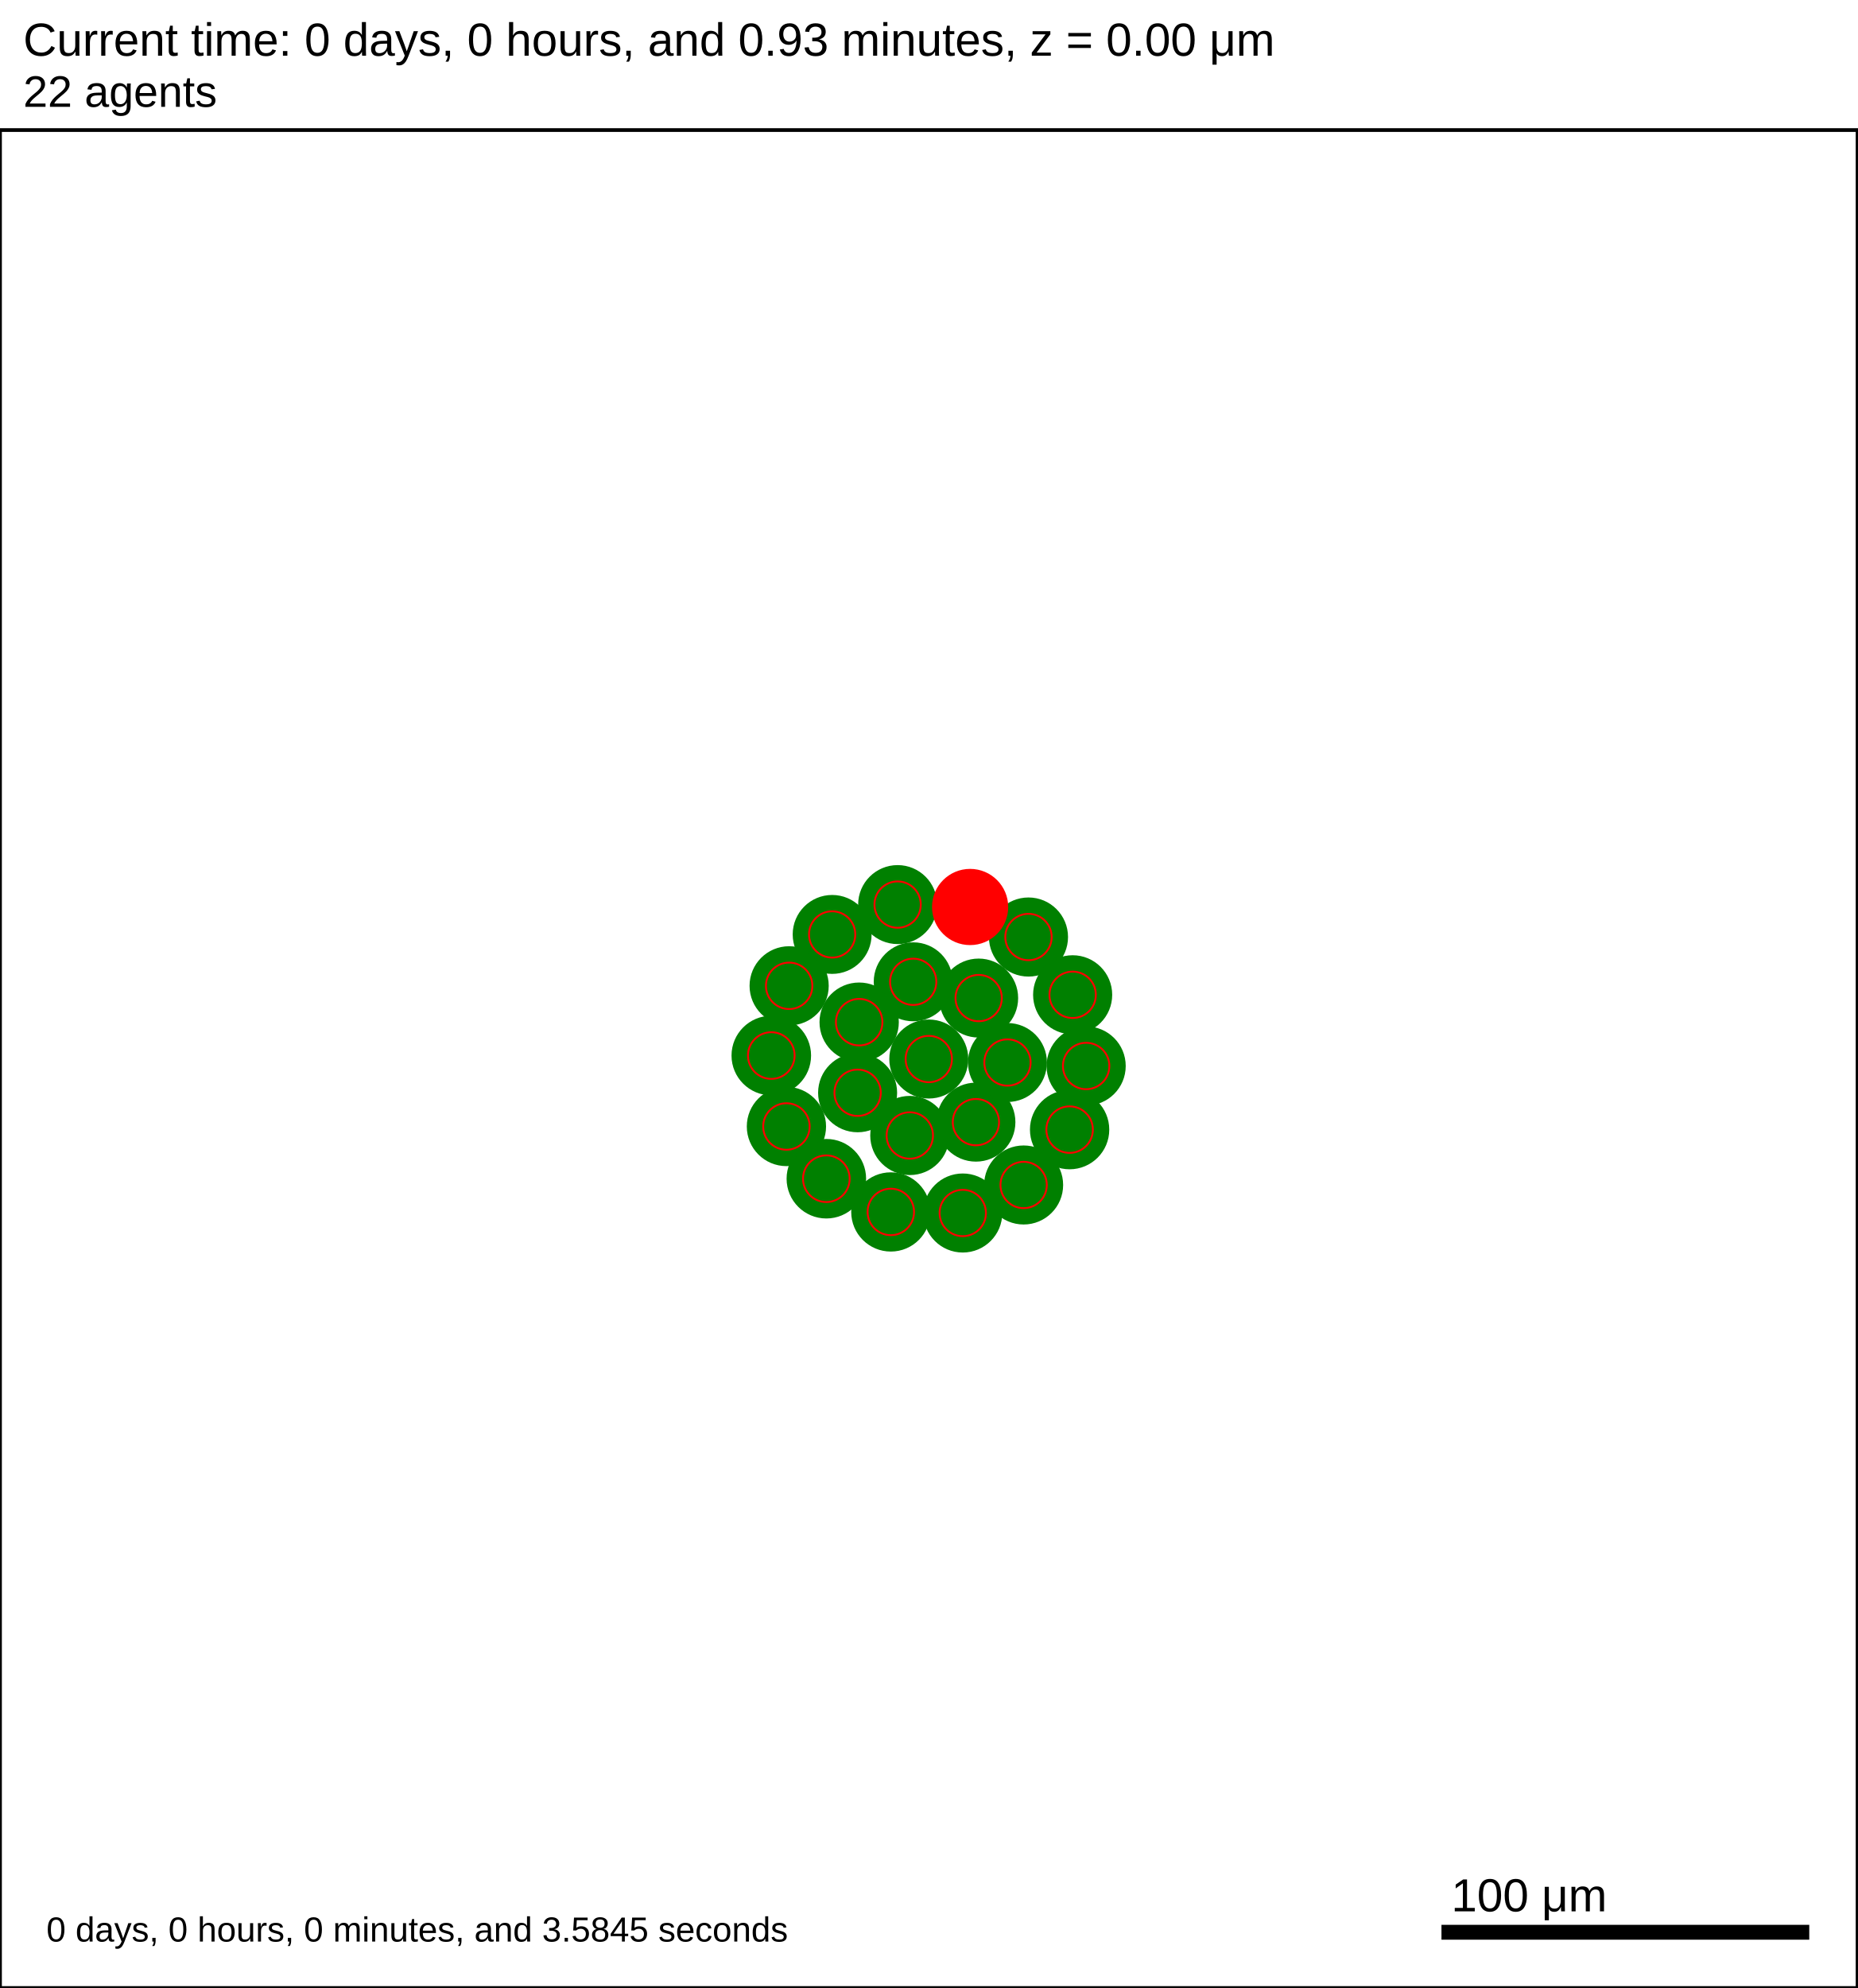
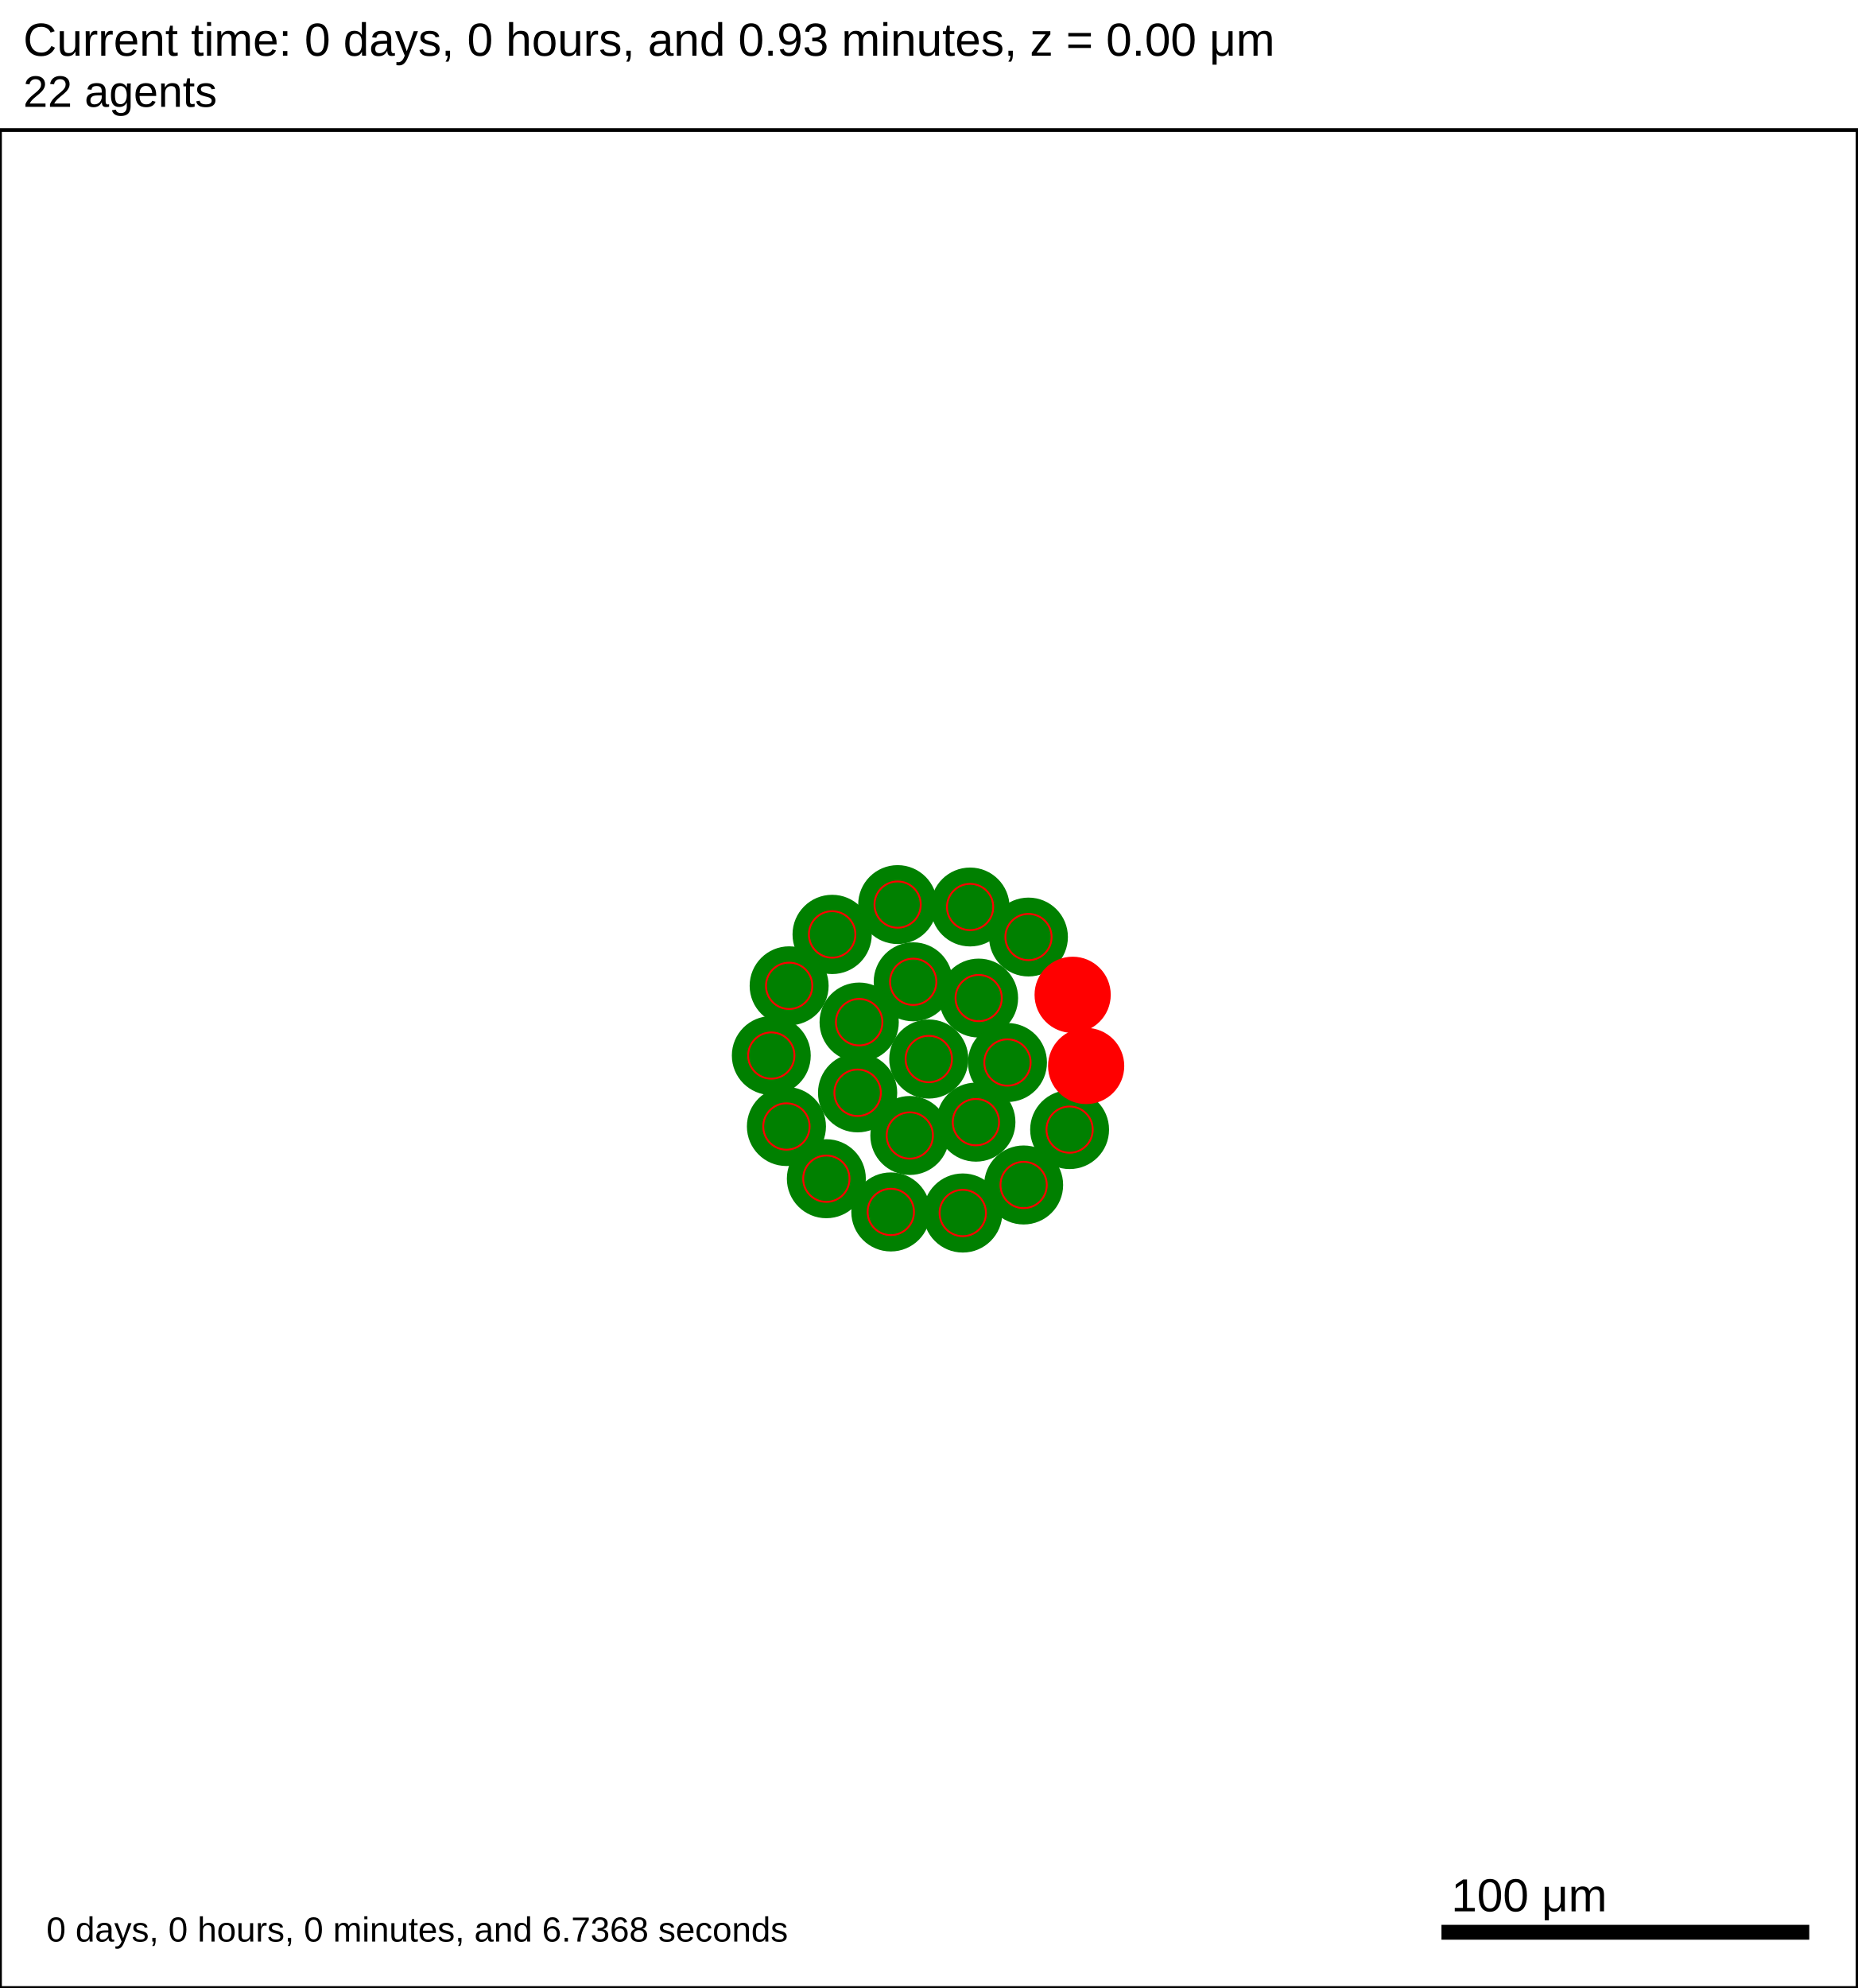
<svg xmlns="http://www.w3.org/2000/svg" version="1.1" width="500" height="535" id="svg2">
  <rect x="0" y="0" width="500" height="535" stroke-width="1" stroke="white" fill="white" />
  <text x="6.25" y="15" font-family="Arial" font-size="12.5" fill="black">
   Current time: 0 days, 0 hours, and 0.93 minutes, z = 0.00 μm
  </text>
  <text x="6.25" y="28.75" font-family="Arial" font-size="11.875" fill="black">
   22 agents
  </text>
  <g id="tissue" transform="translate(0,535) scale(1,-1)">
    <g id="ECM">
  </g>
    <g id="cells">
      <g id="cell0">
-         <circle cx="250" cy="250" r="10.381" stroke-width="0.5" stroke="green" fill="green" />
-         <circle cx="250" cy="250" r="6.234" stroke-width="0.5" stroke="red" fill="green" />
+         <circle cx="250" cy="250" r="10.394" stroke-width="0.5" stroke="green" fill="green" />
+         <circle cx="250" cy="250" r="6.241" stroke-width="0.5" stroke="red" fill="green" />
      </g>
      <g id="cell1">
-         <circle cx="230.842" cy="240.923" r="10.384" stroke-width="0.5" stroke="green" fill="green" />
-         <circle cx="230.842" cy="240.923" r="6.235" stroke-width="0.5" stroke="red" fill="green" />
+         <circle cx="230.842" cy="240.923" r="10.412" stroke-width="0.5" stroke="green" fill="green" />
+         <circle cx="230.842" cy="240.923" r="6.252" stroke-width="0.5" stroke="red" fill="green" />
      </g>
      <g id="cell2">
-         <circle cx="263.426" cy="266.406" r="10.378" stroke-width="0.5" stroke="green" fill="green" />
-         <circle cx="263.426" cy="266.406" r="6.232" stroke-width="0.5" stroke="red" fill="green" />
+         <circle cx="263.426" cy="266.406" r="10.367" stroke-width="0.5" stroke="green" fill="green" />
+         <circle cx="263.426" cy="266.406" r="6.225" stroke-width="0.5" stroke="red" fill="green" />
      </g>
      <g id="cell3">
-         <circle cx="244.892" cy="229.425" r="10.401" stroke-width="0.5" stroke="green" fill="green" />
-         <circle cx="244.892" cy="229.425" r="6.246" stroke-width="0.5" stroke="red" fill="green" />
+         <circle cx="244.892" cy="229.425" r="10.375" stroke-width="0.5" stroke="green" fill="green" />
+         <circle cx="244.892" cy="229.425" r="6.23" stroke-width="0.5" stroke="red" fill="green" />
      </g>
      <g id="cell4">
-         <circle cx="245.806" cy="270.781" r="10.372" stroke-width="0.5" stroke="green" fill="green" />
-         <circle cx="245.806" cy="270.781" r="6.228" stroke-width="0.5" stroke="red" fill="green" />
+         <circle cx="245.806" cy="270.781" r="10.378" stroke-width="0.5" stroke="green" fill="green" />
+         <circle cx="245.806" cy="270.781" r="6.232" stroke-width="0.5" stroke="red" fill="green" />
      </g>
      <g id="cell5">
-         <circle cx="262.688" cy="233.016" r="10.378" stroke-width="0.5" stroke="green" fill="green" />
-         <circle cx="262.688" cy="233.016" r="6.232" stroke-width="0.5" stroke="red" fill="green" />
+         <circle cx="262.688" cy="233.016" r="10.387" stroke-width="0.5" stroke="green" fill="green" />
+         <circle cx="262.688" cy="233.016" r="6.237" stroke-width="0.5" stroke="red" fill="green" />
      </g>
      <g id="cell6">
-         <circle cx="231.262" cy="259.916" r="10.424" stroke-width="0.5" stroke="green" fill="green" />
-         <circle cx="231.262" cy="259.916" r="6.259" stroke-width="0.5" stroke="red" fill="green" />
+         <circle cx="231.262" cy="259.916" r="10.416" stroke-width="0.5" stroke="green" fill="green" />
+         <circle cx="231.262" cy="259.916" r="6.255" stroke-width="0.5" stroke="red" fill="green" />
      </g>
      <g id="cell7">
-         <circle cx="271.179" cy="249.063" r="10.375" stroke-width="0.5" stroke="green" fill="green" />
-         <circle cx="271.179" cy="249.063" r="6.23" stroke-width="0.5" stroke="red" fill="green" />
+         <circle cx="271.179" cy="249.063" r="10.381" stroke-width="0.5" stroke="green" fill="green" />
+         <circle cx="271.179" cy="249.063" r="6.234" stroke-width="0.5" stroke="red" fill="green" />
      </g>
      <g id="cell8">
-         <circle cx="259.149" cy="208.562" r="10.387" stroke-width="0.5" stroke="green" fill="green" />
-         <circle cx="259.149" cy="208.562" r="6.237" stroke-width="0.5" stroke="red" fill="green" />
+         <circle cx="259.149" cy="208.562" r="10.394" stroke-width="0.5" stroke="green" fill="green" />
+         <circle cx="259.149" cy="208.562" r="6.241" stroke-width="0.5" stroke="red" fill="green" />
      </g>
      <g id="cell9">
-         <circle cx="211.683" cy="231.845" r="10.416" stroke-width="0.5" stroke="green" fill="green" />
-         <circle cx="211.683" cy="231.845" r="6.255" stroke-width="0.5" stroke="red" fill="green" />
+         <circle cx="211.683" cy="231.845" r="10.391" stroke-width="0.5" stroke="green" fill="green" />
+         <circle cx="211.683" cy="231.845" r="6.239" stroke-width="0.5" stroke="red" fill="green" />
      </g>
      <g id="cell10">
-         <circle cx="223.99" cy="283.531" r="10.37" stroke-width="0.5" stroke="green" fill="green" />
-         <circle cx="223.99" cy="283.531" r="6.227" stroke-width="0.5" stroke="red" fill="green" />
+         <circle cx="223.99" cy="283.531" r="10.416" stroke-width="0.5" stroke="green" fill="green" />
+         <circle cx="223.99" cy="283.531" r="6.255" stroke-width="0.5" stroke="red" fill="green" />
      </g>
      <g id="cell11">
-         <circle cx="276.837" cy="282.833" r="10.394" stroke-width="0.5" stroke="green" fill="green" />
-         <circle cx="276.837" cy="282.833" r="6.241" stroke-width="0.5" stroke="red" fill="green" />
+         <circle cx="276.837" cy="282.833" r="10.362" stroke-width="0.5" stroke="green" fill="green" />
+         <circle cx="276.837" cy="282.833" r="6.222" stroke-width="0.5" stroke="red" fill="green" />
      </g>
      <g id="cell12">
-         <circle cx="287.906" cy="231.002" r="10.424" stroke-width="0.5" stroke="green" fill="green" />
-         <circle cx="287.906" cy="231.002" r="6.259" stroke-width="0.5" stroke="red" fill="green" />
+         <circle cx="287.906" cy="231.002" r="10.367" stroke-width="0.5" stroke="green" fill="green" />
+         <circle cx="287.906" cy="231.002" r="6.225" stroke-width="0.5" stroke="red" fill="green" />
      </g>
      <g id="cell13">
-         <circle cx="239.783" cy="208.849" r="10.412" stroke-width="0.5" stroke="green" fill="green" />
-         <circle cx="239.783" cy="208.849" r="6.252" stroke-width="0.5" stroke="red" fill="green" />
+         <circle cx="239.783" cy="208.849" r="10.387" stroke-width="0.5" stroke="green" fill="green" />
+         <circle cx="239.783" cy="208.849" r="6.237" stroke-width="0.5" stroke="red" fill="green" />
      </g>
      <g id="cell14">
-         <circle cx="207.61" cy="250.938" r="10.456" stroke-width="0.5" stroke="green" fill="green" />
-         <circle cx="207.61" cy="250.938" r="6.279" stroke-width="0.5" stroke="red" fill="green" />
+         <circle cx="207.61" cy="250.938" r="10.37" stroke-width="0.5" stroke="green" fill="green" />
+         <circle cx="207.61" cy="250.938" r="6.227" stroke-width="0.5" stroke="red" fill="green" />
      </g>
      <g id="cell15">
-         <circle cx="241.613" cy="291.562" r="10.378" stroke-width="0.5" stroke="green" fill="green" />
-         <circle cx="241.613" cy="291.562" r="6.232" stroke-width="0.5" stroke="red" fill="green" />
+         <circle cx="241.613" cy="291.562" r="10.367" stroke-width="0.5" stroke="green" fill="green" />
+         <circle cx="241.613" cy="291.562" r="6.225" stroke-width="0.5" stroke="red" fill="green" />
      </g>
      <g id="cell16">
-         <circle cx="288.725" cy="267.282" r="10.397" stroke-width="0.5" stroke="green" fill="green" />
-         <circle cx="288.725" cy="267.282" r="6.243" stroke-width="0.5" stroke="red" fill="green" />
+         <circle cx="288.725" cy="267.282" r="10.004" stroke-width="0.5" stroke="red" fill="red" />
+         <circle cx="288.725" cy="267.282" r="6.007" stroke-width="0.5" stroke="red" fill="red" />
      </g>
      <g id="cell17">
-         <circle cx="275.532" cy="216.104" r="10.384" stroke-width="0.5" stroke="green" fill="green" />
-         <circle cx="275.532" cy="216.104" r="6.235" stroke-width="0.5" stroke="red" fill="green" />
+         <circle cx="275.532" cy="216.104" r="10.381" stroke-width="0.5" stroke="green" fill="green" />
+         <circle cx="275.532" cy="216.104" r="6.234" stroke-width="0.5" stroke="red" fill="green" />
      </g>
      <g id="cell18">
-         <circle cx="222.428" cy="217.789" r="10.451" stroke-width="0.5" stroke="green" fill="green" />
-         <circle cx="222.428" cy="217.789" r="6.276" stroke-width="0.5" stroke="red" fill="green" />
+         <circle cx="222.428" cy="217.789" r="10.381" stroke-width="0.5" stroke="green" fill="green" />
+         <circle cx="222.428" cy="217.789" r="6.234" stroke-width="0.5" stroke="red" fill="green" />
      </g>
      <g id="cell19">
-         <circle cx="212.414" cy="269.7" r="10.405" stroke-width="0.5" stroke="green" fill="green" />
-         <circle cx="212.414" cy="269.7" r="6.248" stroke-width="0.5" stroke="red" fill="green" />
+         <circle cx="212.414" cy="269.7" r="10.381" stroke-width="0.5" stroke="green" fill="green" />
+         <circle cx="212.414" cy="269.7" r="6.234" stroke-width="0.5" stroke="red" fill="green" />
      </g>
      <g id="cell20">
-         <circle cx="261.124" cy="290.915" r="10.004" stroke-width="0.5" stroke="red" fill="red" />
-         <circle cx="261.124" cy="290.915" r="6.007" stroke-width="0.5" stroke="red" fill="red" />
+         <circle cx="261.124" cy="290.915" r="10.367" stroke-width="0.5" stroke="green" fill="green" />
+         <circle cx="261.124" cy="290.915" r="6.225" stroke-width="0.5" stroke="red" fill="green" />
      </g>
      <g id="cell21">
-         <circle cx="292.359" cy="248.125" r="10.401" stroke-width="0.5" stroke="green" fill="green" />
-         <circle cx="292.359" cy="248.125" r="6.246" stroke-width="0.5" stroke="red" fill="green" />
+         <circle cx="292.359" cy="248.125" r="10.004" stroke-width="0.5" stroke="red" fill="red" />
+         <circle cx="292.359" cy="248.125" r="6.007" stroke-width="0.5" stroke="red" fill="red" />
      </g>
    </g>
  </g>
  <rect x="387.5" y="517.5" width="100" height="5" stroke-width="1" stroke="rgb(255,255,255)" fill="rgb(0,0,0)" />
  <text x="390.625" y="514.375" font-family="Arial" font-size="12.5" fill="black">
   100 μm
  </text>
  <text x="12.5" y="522.5" font-family="Arial" font-size="9.375" fill="black">
-    0 days, 0 hours, 0 minutes, and 3.5845 seconds
+    0 days, 0 hours, 0 minutes, and 6.7368 seconds
  </text>
  <rect x="0" y="35" width="500" height="500" stroke-width="1" stroke="rgb(0,0,0)" fill="none" />
</svg>
